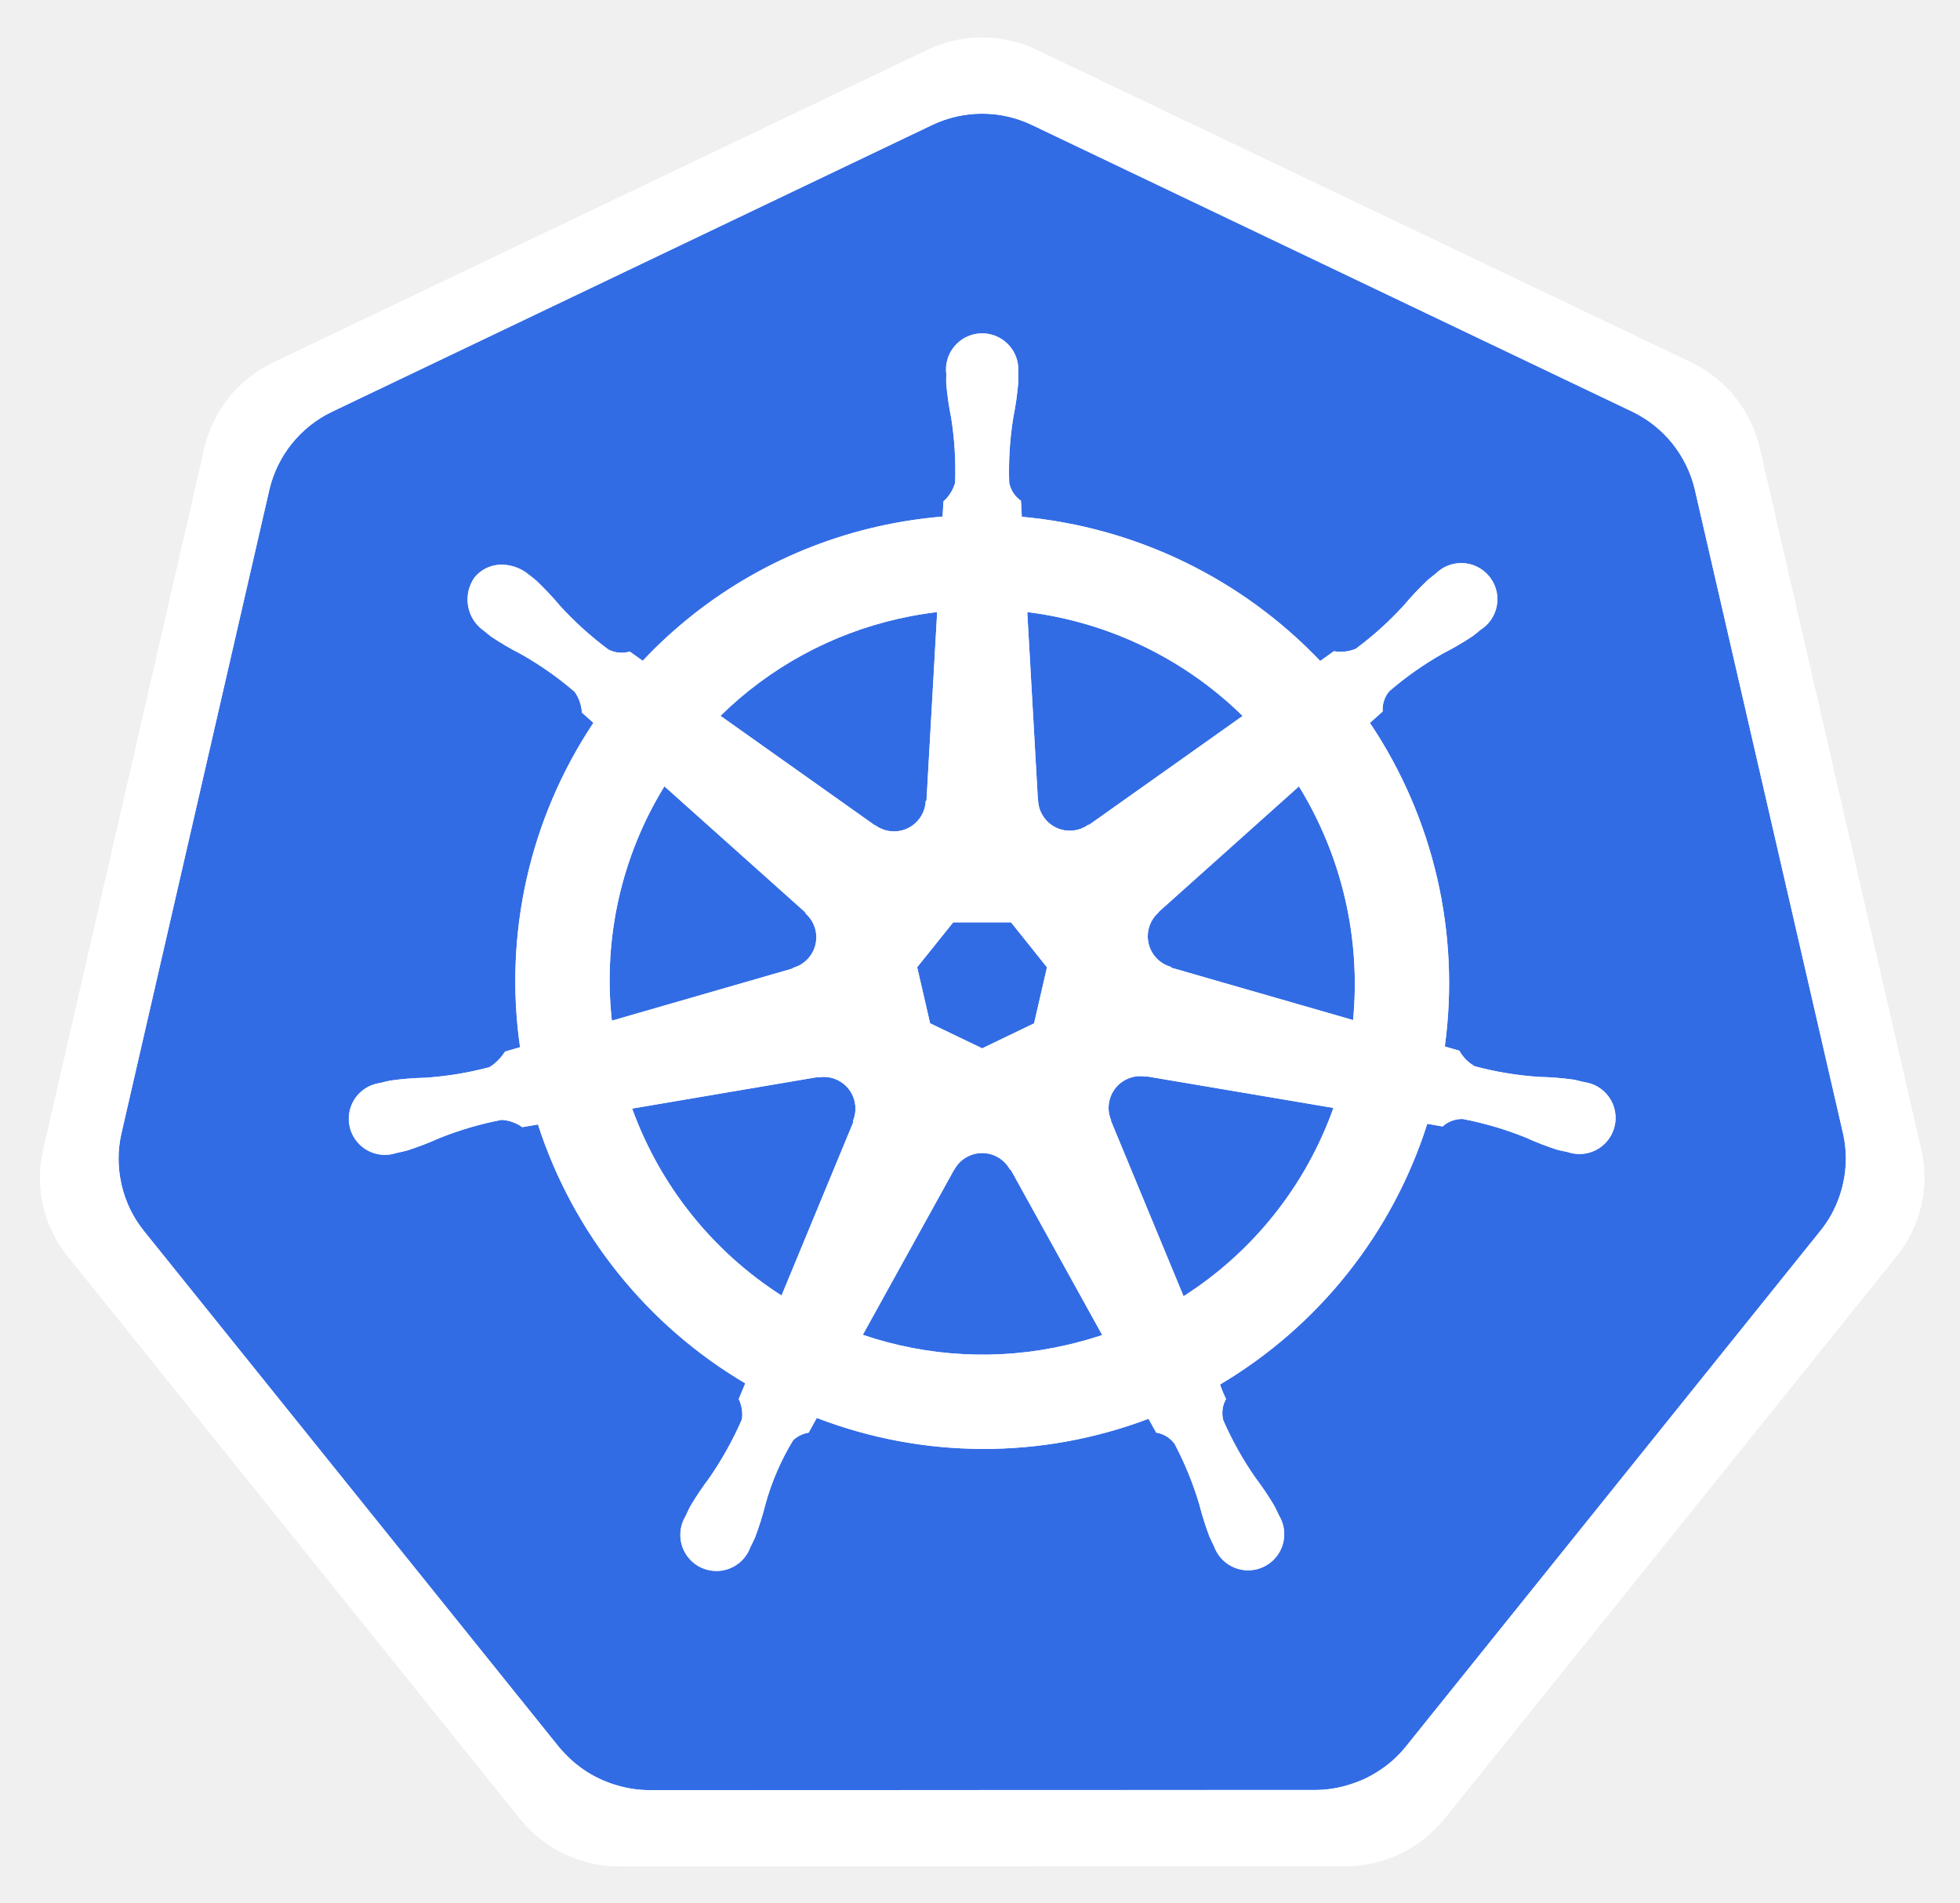
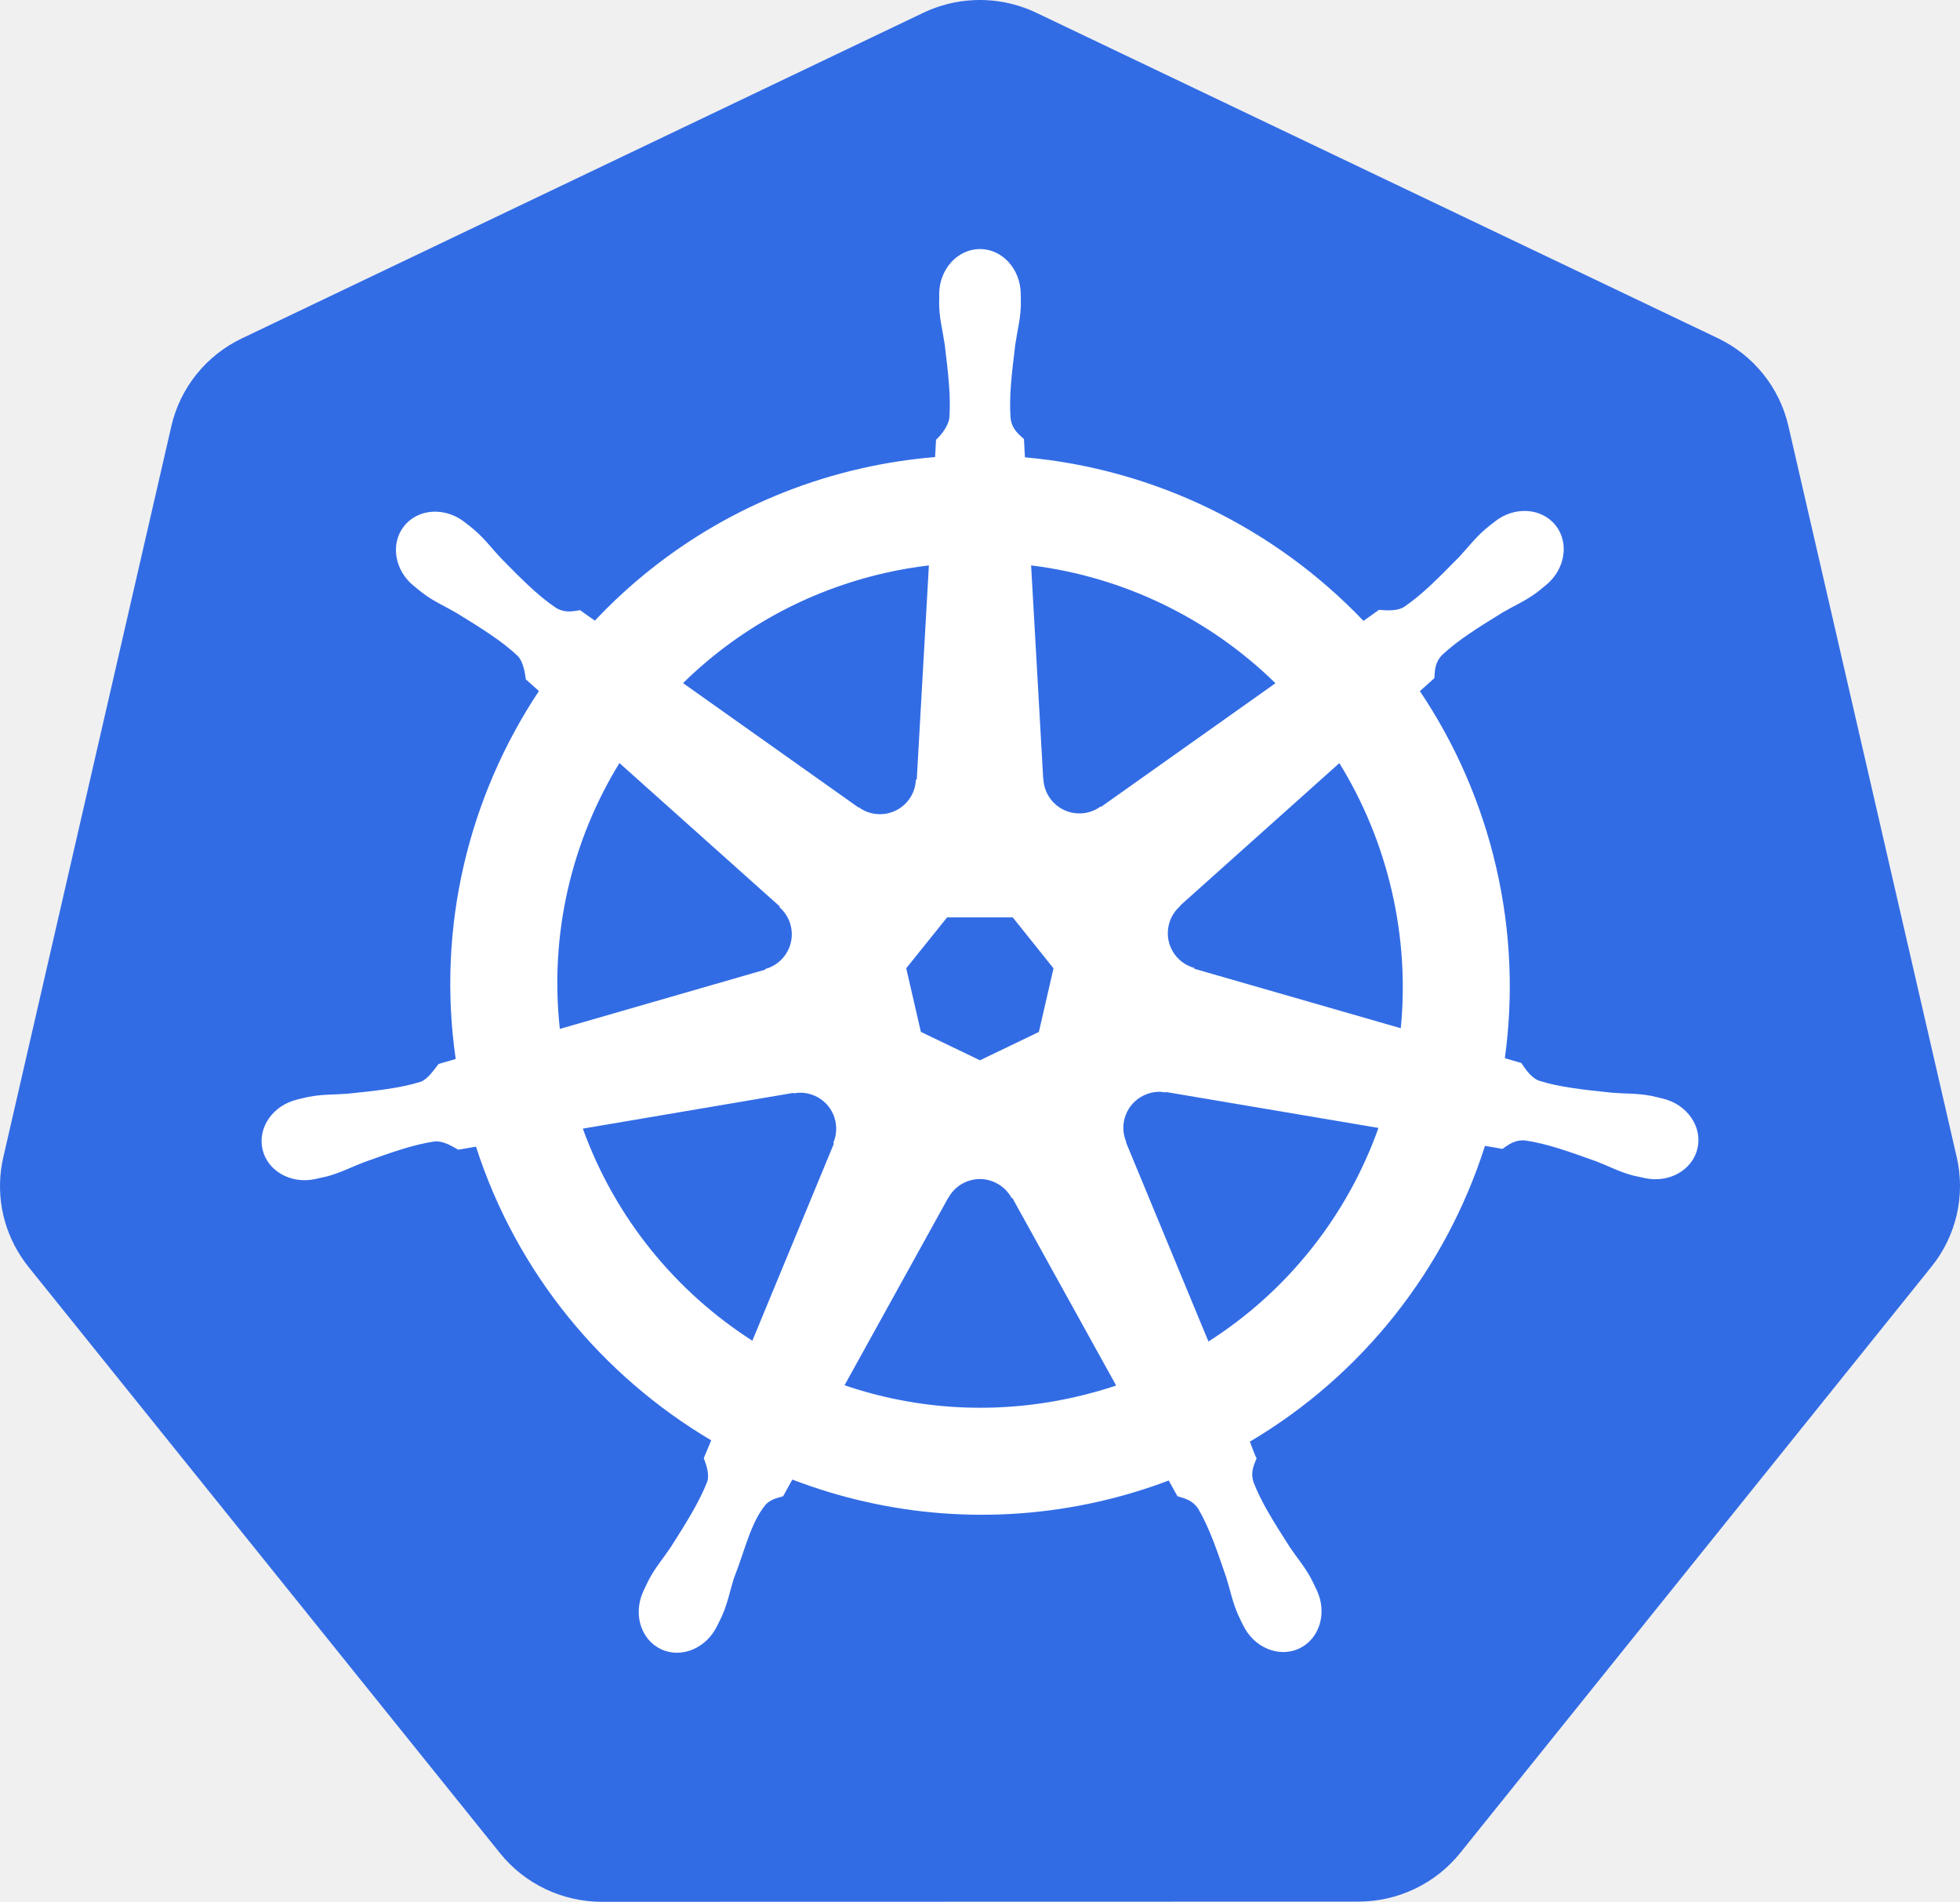
- <svg xmlns="http://www.w3.org/2000/svg" viewBox="-0.17 0.08 230.1 223.35">
-   <defs>
-     <style>.cls-1{fill:#fff}.cls-2{fill:#326ce5}</style>
-   </defs>
-   <path d="M134.358 126.466a3.59 3.59 0 0 0-.855-.065 3.685 3.685 0 0 0-1.425.37 3.725 3.725 0 0 0-1.803 4.825l-.026.037 8.528 20.603a43.53 43.53 0 0 0 17.595-22.102l-21.976-3.714zm-34.194 2.92a3.72 3.72 0 0 0-3.568-2.894 3.656 3.656 0 0 0-.733.065l-.037-.045-21.785 3.698a43.695 43.695 0 0 0 17.54 21.946l8.442-20.4-.066-.08a3.683 3.683 0 0 0 .207-2.29zm18.245 8a3.718 3.718 0 0 0-6.557.008h-.018l-10.713 19.372a43.637 43.637 0 0 0 23.815 1.225q2.197-.5 4.292-1.2l-10.738-19.406zm33.914-45-16.483 14.753.009.047a3.725 3.725 0 0 0 1.46 6.395l.02.089 21.35 6.15a44.278 44.278 0 0 0-6.356-27.432zM121.7 94.039a3.725 3.725 0 0 0 5.913 2.84l.065.027 18.036-12.788a43.85 43.85 0 0 0-25.287-12.19l1.253 22.105zm-19.1 2.921a3.72 3.72 0 0 0 5.904-2.85l.092-.043 1.253-22.14a44.682 44.682 0 0 0-4.501.776 43.467 43.467 0 0 0-20.937 11.409l18.154 12.869zm-9.678 16.729a3.72 3.72 0 0 0 1.462-6.396l.018-.088-16.574-14.824a43.454 43.454 0 0 0-6.168 27.51l21.245-6.13zm16.098 6.512 6.114 2.94 6.096-2.934 1.514-6.581-4.219-5.276h-6.79l-4.231 5.268z" class="cls-2" />
-   <path d="m216.208 133.167-17.422-75.675a13.602 13.602 0 0 0-7.293-9.073l-70.521-33.67a13.589 13.589 0 0 0-11.705 0L38.76 48.437a13.598 13.598 0 0 0-7.295 9.072l-17.394 75.673a13.315 13.315 0 0 0-.004 5.81 13.506 13.506 0 0 0 .491 1.718 13.1 13.1 0 0 0 1.343 2.726c.239.365.491.72.765 1.064l48.804 60.678c.213.264.448.505.681.75a13.423 13.423 0 0 0 2.574 2.133 13.924 13.924 0 0 0 3.857 1.677 13.298 13.298 0 0 0 3.43.473h.759l77.504-.018a12.993 12.993 0 0 0 1.41-.083 13.47 13.47 0 0 0 1.989-.378 13.872 13.872 0 0 0 1.381-.442c.353-.135.705-.27 1.045-.433a13.941 13.941 0 0 0 1.479-.822 13.303 13.303 0 0 0 3.237-2.865l1.488-1.85 47.299-58.84a13.185 13.185 0 0 0 2.108-3.785 13.67 13.67 0 0 0 .5-1.724 13.282 13.282 0 0 0-.004-5.81zm-73.147 29.432a14.516 14.516 0 0 0 .703 1.703 3.314 3.314 0 0 0-.327 2.49 39.372 39.372 0 0 0 3.742 6.7 35.06 35.06 0 0 1 2.263 3.364c.17.315.392.803.553 1.136a4.24 4.24 0 1 1-7.63 3.607c-.161-.33-.385-.77-.522-1.082a35.275 35.275 0 0 1-1.225-3.868 39.305 39.305 0 0 0-2.896-7.097 3.335 3.335 0 0 0-2.154-1.307c-.135-.233-.635-1.15-.903-1.623a54.617 54.617 0 0 1-38.948-.1l-.955 1.73a3.429 3.429 0 0 0-1.819.887 29.517 29.517 0 0 0-3.268 7.582 34.9 34.9 0 0 1-1.218 3.868c-.135.31-.361.744-.522 1.073v.009l-.007.008a4.238 4.238 0 1 1-7.619-3.616c.159-.335.372-.82.54-1.135a35.177 35.177 0 0 1 2.262-3.373 41.228 41.228 0 0 0 3.82-6.866 4.188 4.188 0 0 0-.376-2.387l.768-1.84a54.922 54.922 0 0 1-24.338-30.387l-1.839.313a4.68 4.68 0 0 0-2.428-.855 39.524 39.524 0 0 0-7.356 2.165 35.589 35.589 0 0 1-3.787 1.45c-.305.084-.745.168-1.093.244-.028.01-.052.022-.08.029a.605.605 0 0 1-.065.006 4.236 4.236 0 1 1-1.874-8.224l.061-.015.037-.01c.353-.083.805-.2 1.127-.262a35.27 35.27 0 0 1 4.05-.326 39.388 39.388 0 0 0 7.564-1.242 5.835 5.835 0 0 0 1.814-1.83l1.767-.516a54.613 54.613 0 0 1 8.613-38.073l-1.353-1.206a4.688 4.688 0 0 0-.848-2.436 39.366 39.366 0 0 0-6.277-4.41 35.25 35.25 0 0 1-3.499-2.046c-.256-.191-.596-.478-.874-.704l-.063-.044a4.473 4.473 0 0 1-1.038-6.222 4.066 4.066 0 0 1 3.363-1.488 5.03 5.03 0 0 1 2.942 1.11c.287.225.68.526.935.745a35.253 35.253 0 0 1 2.78 2.95 39.383 39.383 0 0 0 5.69 5.142 3.333 3.333 0 0 0 2.507.243q.754.55 1.522 1.082A54.289 54.289 0 0 1 102.86 61.89a55.052 55.052 0 0 1 7.63-1.173l.1-1.784a4.6 4.6 0 0 0 1.37-2.184 39.476 39.476 0 0 0-.47-7.654 35.466 35.466 0 0 1-.576-4.014c-.011-.307.006-.731.01-1.081 0-.04-.01-.08-.01-.118a4.242 4.242 0 1 1 8.441-.004c0 .37.022.86.009 1.2a35.109 35.109 0 0 1-.579 4.013 39.533 39.533 0 0 0-.478 7.656 3.344 3.344 0 0 0 1.379 2.11c.015.305.065 1.323.102 1.884a55.309 55.309 0 0 1 35.032 16.927l1.606-1.147a4.69 4.69 0 0 0 2.56-.278 39.532 39.532 0 0 0 5.69-5.148 35.004 35.004 0 0 1 2.787-2.95c.259-.222.65-.52.936-.746a4.242 4.242 0 1 1 5.258 6.598c-.283.229-.657.548-.929.75a35.095 35.095 0 0 1-3.507 2.046 39.495 39.495 0 0 0-6.277 4.41 3.337 3.337 0 0 0-.792 2.39c-.235.216-1.06.947-1.497 1.343a54.837 54.837 0 0 1 8.792 37.983l1.704.496a4.745 4.745 0 0 0 1.82 1.83 39.464 39.464 0 0 0 7.568 1.246 35.64 35.64 0 0 1 4.046.324c.355.065.868.207 1.23.29a4.236 4.236 0 1 1-1.878 8.223l-.061-.008c-.028-.007-.054-.022-.083-.03-.348-.075-.785-.151-1.09-.231a35.14 35.14 0 0 1-3.785-1.462 39.477 39.477 0 0 0-7.363-2.165 3.337 3.337 0 0 0-2.362.877q-.9-.171-1.804-.316a54.92 54.92 0 0 1-24.328 30.605z" class="cls-2" />
-   <path d="M225.407 135.107 206.4 52.547a14.838 14.838 0 0 0-7.958-9.9l-76.935-36.73a14.825 14.825 0 0 0-12.771 0L31.808 42.669a14.838 14.838 0 0 0-7.961 9.895L4.873 135.129a14.668 14.668 0 0 0 1.995 11.185c.261.4.538.788.838 1.162l53.246 66.205a14.98 14.98 0 0 0 11.499 5.487l85.387-.02a14.986 14.986 0 0 0 11.5-5.48l53.227-66.211a14.72 14.72 0 0 0 2.842-12.347zm-9.197 3.866a13.677 13.677 0 0 1-.498 1.723 13.184 13.184 0 0 1-2.11 3.786l-47.299 58.838-1.486 1.852a13.305 13.305 0 0 1-3.24 2.865 13.945 13.945 0 0 1-1.474.822q-.513.237-1.045.43a13.873 13.873 0 0 1-1.383.445 13.473 13.473 0 0 1-1.989.379 12.988 12.988 0 0 1-1.41.082l-77.504.018h-.76a13.298 13.298 0 0 1-3.429-.472 13.925 13.925 0 0 1-3.855-1.679 13.424 13.424 0 0 1-2.576-2.132c-.233-.246-.468-.487-.68-.75l-48.805-60.679q-.408-.514-.765-1.066a13.102 13.102 0 0 1-1.343-2.726 13.505 13.505 0 0 1-.491-1.719 13.315 13.315 0 0 1 .004-5.809l17.394-75.675a13.598 13.598 0 0 1 7.295-9.07l70.508-33.685a13.589 13.589 0 0 1 11.705 0l70.519 33.67a13.602 13.602 0 0 1 7.293 9.073l17.422 75.674a13.282 13.282 0 0 1 .002 5.807z" class="cls-1" />
-   <path d="M185.814 127.106c-.36-.083-.874-.225-1.227-.29a35.642 35.642 0 0 0-4.046-.326 39.464 39.464 0 0 1-7.57-1.242 4.745 4.745 0 0 1-1.82-1.832l-1.704-.496a54.837 54.837 0 0 0-8.79-37.983c.436-.396 1.262-1.127 1.495-1.342a3.338 3.338 0 0 1 .792-2.39 39.495 39.495 0 0 1 6.277-4.41 35.095 35.095 0 0 0 3.507-2.046c.272-.202.644-.522.929-.75a4.242 4.242 0 1 0-5.256-6.6c-.288.227-.68.525-.936.747a35.004 35.004 0 0 0-2.789 2.95 39.533 39.533 0 0 1-5.69 5.148 4.69 4.69 0 0 1-2.56.278l-1.606 1.147a55.309 55.309 0 0 0-35.032-16.927c-.039-.561-.087-1.577-.102-1.884a3.344 3.344 0 0 1-1.377-2.11 39.533 39.533 0 0 1 .478-7.656 35.112 35.112 0 0 0 .575-4.012c.013-.34-.007-.834-.007-1.201a4.242 4.242 0 1 0-8.441.004c0 .04.009.078.01.118-.004.35-.021.774-.01 1.08a35.476 35.476 0 0 0 .576 4.015 39.475 39.475 0 0 1 .47 7.654 4.601 4.601 0 0 1-1.37 2.182l-.1 1.786a55.052 55.052 0 0 0-7.63 1.173 54.289 54.289 0 0 0-27.574 15.754q-.77-.531-1.526-1.082a3.333 3.333 0 0 1-2.506-.243 39.383 39.383 0 0 1-5.69-5.141 35.255 35.255 0 0 0-2.777-2.95c-.257-.22-.65-.52-.938-.75a5.03 5.03 0 0 0-2.942-1.11 4.066 4.066 0 0 0-3.363 1.49 4.473 4.473 0 0 0 1.038 6.222l.065.046c.276.226.616.515.872.702a35.256 35.256 0 0 0 3.499 2.048 39.367 39.367 0 0 1 6.276 4.412 4.69 4.69 0 0 1 .849 2.434l1.351 1.208a54.613 54.613 0 0 0-8.611 38.073l-1.767.514a5.835 5.835 0 0 1-1.814 1.827 39.39 39.39 0 0 1-7.565 1.247 35.266 35.266 0 0 0-4.049.326c-.324.06-.774.174-1.127.262l-.037.008-.06.018a4.236 4.236 0 1 0 1.875 8.224l.063-.01c.028-.006.052-.02.08-.025.348-.08.786-.163 1.092-.246a35.59 35.59 0 0 0 3.786-1.451 39.527 39.527 0 0 1 7.358-2.165 4.68 4.68 0 0 1 2.426.857l1.84-.315a54.922 54.922 0 0 0 24.34 30.387l-.769 1.84a4.188 4.188 0 0 1 .377 2.387 41.228 41.228 0 0 1-3.82 6.864 35.183 35.183 0 0 0-2.263 3.372c-.168.318-.381.805-.542 1.138a4.238 4.238 0 1 0 7.621 3.616l.007-.008v-.01c.16-.33.387-.763.522-1.072a34.903 34.903 0 0 0 1.218-3.868 29.517 29.517 0 0 1 3.268-7.582 3.43 3.43 0 0 1 1.819-.888l.957-1.73a54.617 54.617 0 0 0 38.946.099c.268.478.768 1.392.9 1.623a3.335 3.335 0 0 1 2.155 1.31 39.306 39.306 0 0 1 2.898 7.096 35.275 35.275 0 0 0 1.225 3.868c.137.312.36.75.522 1.082a4.24 4.24 0 1 0 7.63-3.607c-.161-.333-.383-.82-.55-1.136a35.06 35.06 0 0 0-2.263-3.364 39.372 39.372 0 0 1-3.742-6.7 3.314 3.314 0 0 1 .324-2.49 14.519 14.519 0 0 1-.703-1.703 54.92 54.92 0 0 0 24.328-30.605c.546.087 1.497.253 1.806.316a3.337 3.337 0 0 1 2.36-.877 39.476 39.476 0 0 1 7.36 2.165 35.135 35.135 0 0 0 3.788 1.462c.305.08.74.156 1.09.233.029.008.055.02.083.028l.06.009a4.236 4.236 0 1 0 1.878-8.224zm-40.1-42.987-18.037 12.787-.063-.03a3.723 3.723 0 0 1-5.913-2.838l-.02-.01-1.253-22.103a43.85 43.85 0 0 1 25.285 12.194zm-33.978 24.228h6.788l4.22 5.276-1.513 6.58-6.096 2.934-6.114-2.94-1.516-6.583zm-6.386-35.648a44.672 44.672 0 0 1 4.503-.774l-1.255 22.137-.092.044a3.72 3.72 0 0 1-5.904 2.852l-.035.02-18.154-12.872a43.467 43.467 0 0 1 20.937-11.407zm-27.52 19.68 16.574 14.824-.018.09a3.72 3.72 0 0 1-1.462 6.395l-.017.072-21.245 6.13a43.454 43.454 0 0 1 6.168-27.51zm22.191 39.38-8.441 20.397a43.696 43.696 0 0 1-17.536-21.948l21.783-3.7.037.049a3.655 3.655 0 0 1 .73-.065 3.72 3.72 0 0 1 3.364 5.185zm24.916 26.23a43.637 43.637 0 0 1-23.815-1.223l10.713-19.372h.018a3.725 3.725 0 0 1 6.557-.006h.08l10.74 19.404q-2.091.698-4.293 1.199zm13.841-5.751-8.528-20.605.026-.037a3.725 3.725 0 0 1 1.803-4.823 3.685 3.685 0 0 1 1.425-.37 3.59 3.59 0 0 1 .855.063l.037-.046 21.977 3.714a43.53 43.53 0 0 1-17.595 22.105zm19.903-32.42-21.352-6.15-.02-.09a3.725 3.725 0 0 1-1.46-6.395l-.008-.043 16.482-14.751a44.279 44.279 0 0 1 6.357 27.43z" class="cls-1" />
+ <svg xmlns="http://www.w3.org/2000/svg" width="777" height="753.918">
+   <path fill="#326ce5" d="M385.807.066a51.654 51.232 0 0 0-19.795 5.009L95.888 134.144a51.654 51.232 0 0 0-27.949 34.754L1.298 458.817a51.654 51.232 0 0 0 7.013 39.28 51.654 51.232 0 0 0 2.937 4.077l186.969 232.467a51.654 51.232 0 0 0 40.386 19.277l299.834-.069a51.654 51.232 0 0 0 40.386-19.243l186.9-232.502a51.654 51.232 0 0 0 9.984-43.357L708.96 168.829a51.654 51.232 0 0 0-27.949-34.754L410.853 5.076A51.654 51.232 0 0 0 385.807.066z" />
+   <path fill="#fff" d="M389.467 272.057c-8.458.001-15.316 7.619-15.315 17.017 0.0.144.029.282.033.425-.013 1.277-.074 2.815-.033 3.927.202 5.42 1.383 9.569 2.094 14.563 1.288 10.688 2.368 19.548 1.702 27.783-.648 3.105-2.935 5.945-4.974 7.919l-.36 6.479c-9.191.761-18.444 2.156-27.685 4.254-39.767 9.029-74.005 29.513-100.072 57.17-1.691-1.154-4.651-3.277-5.531-3.927-2.734.369-5.498 1.213-9.097-.884-6.854-4.614-13.096-10.982-20.649-18.653-3.461-3.67-5.967-7.164-10.079-10.701-.934-.803-2.359-1.89-3.403-2.716-3.215-2.563-7.006-3.9-10.668-4.025-4.708-.161-9.24 1.68-12.206 5.4-5.273 6.613-3.585 16.722 3.763 22.58.075.059.154.106.229.164 1.01.819 2.246 1.867 3.174 2.553 4.364 3.222 8.349 4.871 12.697 7.429 9.16 5.657 16.753 10.347 22.776 16.002 2.352 2.507 2.763 6.925 3.076 8.836l4.909 4.385c-26.278 39.546-38.439 88.393-31.252 138.164l-6.414 1.865c-1.69 2.183-4.079 5.618-6.578 6.643-7.88 2.482-16.749 3.394-27.456 4.516-5.027.418-9.364.169-14.693 1.178-1.173.222-2.807.648-4.091.949-.045.009-.086.023-.131.033-.07.016-.162.05-.229.065-9.027 2.181-14.826 10.478-12.959 18.653 1.867 8.177 10.685 13.149 19.766 11.192.066-.015.161-.018.229-.033.103-.024.193-.073.295-.098 1.266-.278 2.852-.587 3.96-.884 5.239-1.403 9.034-3.464 13.744-5.269 10.134-3.635 18.527-6.671 26.703-7.854 3.415-.267 7.013 2.107 8.803 3.109l6.676-1.145c15.363 47.629 47.557 86.126 88.324 110.282l-2.782 6.676c1.003 2.592 2.108 6.1 1.362 8.66-2.973 7.709-8.064 15.845-13.862 24.916-2.807 4.191-5.681 7.443-8.214 12.239-.606 1.148-1.378 2.91-1.963 4.123-3.936 8.422-1.049 18.122 6.512 21.762 7.609 3.663 17.053-.2 21.14-8.639.006-.012.027-.021.033-.033.004-.009-.004-.024 0-.033.582-1.196 1.407-2.769 1.898-3.894 2.17-4.971 2.892-9.231 4.418-14.039 4.052-10.179 6.279-20.859 11.857-27.514 1.528-1.822 4.018-2.523 6.6-3.215l3.469-6.283c35.54 13.642 75.321 17.302 115.06 8.279 9.066-2.058 17.817-4.722 26.278-7.919.975 1.729 2.787 5.053 3.272 5.89 2.624.854 5.488 1.294 7.821 4.745 4.173 7.13 7.028 15.566 10.505 25.754 1.526 4.808 2.28 9.068 4.451 14.039.495 1.133 1.315 2.728 1.898 3.927 4.079 8.466 13.553 12.343 21.173 8.672 7.56-3.642 10.451-13.341 6.512-21.762-.585-1.213-1.39-2.976-1.996-4.123-2.534-4.796-5.406-8.016-8.214-12.206-5.799-9.071-10.608-16.606-13.581-24.314-1.243-3.976.21-6.448 1.178-9.032-.58-.665-1.821-4.419-2.553-6.185 42.367-25.015 73.616-64.948 88.291-111.068 1.982.311 5.426.921 6.545 1.145 2.303-1.519 4.421-3.501 8.574-3.174 8.177 1.183 16.57 4.22 26.703 7.854 4.71 1.804 8.505 3.899 13.744 5.301 1.107.296 2.694.573 3.96.851.102.025.192.075.295.098.068.015.164.018.229.033 9.082 1.955 17.901-3.015 19.766-11.192 1.865-8.175-3.931-16.474-12.959-18.653-1.313-.299-3.175-.806-4.451-1.047-5.329-1.009-9.667-.76-14.693-1.178-10.707-1.122-19.576-2.034-27.456-4.516-3.213-1.246-5.499-5.07-6.61-6.643l-6.185-1.8c3.207-23.2 2.342-47.345-3.207-71.504-5.601-24.384-15.499-46.685-28.7-66.333 1.587-1.442 4.583-4.095 5.432-4.876.248-2.748.035-5.629 2.88-8.672 6.023-5.656 13.617-10.345 22.776-16.002 4.348-2.558 8.367-4.207 12.73-7.429.987-.729 2.334-1.882 3.371-2.716 7.346-5.86 9.038-15.968 3.763-22.58-5.275-6.612-15.495-7.235-22.842-1.374-1.046.828-2.465 1.909-3.403 2.716-4.112 3.537-6.651 7.031-10.112 10.701-7.553 7.672-13.796 14.072-20.649 18.686-2.97 1.729-7.32 1.131-9.294 1.014l-5.825 4.156c-33.216-34.83-78.44-57.099-127.135-61.424-.136-2.041-.315-5.729-.36-6.839-1.994-1.908-4.402-3.536-5.007-7.658-.666-8.235.446-17.095 1.734-27.783.711-4.994 1.893-9.142 2.094-14.563.046-1.232-.028-3.02-.033-4.352-.001-9.398-6.857-17.018-15.315-17.017zm-19.177 118.791-4.549 80.339-.327.164c-.305 7.187-6.22 12.926-13.483 12.926-2.975 0-5.721-.955-7.952-2.585l-.131.065-65.875-46.698c20.246-19.908 46.142-34.621 75.987-41.397 5.452-1.238 10.901-2.156 16.33-2.814zm38.386 0c34.844 4.285 67.067 20.063 91.76 44.244l-65.45 46.404-.229-.098c-5.809 4.243-13.994 3.19-18.522-2.487-1.855-2.326-2.828-5.06-2.945-7.821l-.066-.033zm-154.592 74.22 60.148 53.8-.065.327c5.429 4.72 6.23 12.91 1.702 18.588-1.855 2.326-4.338 3.886-7.003 4.614l-.065.262-77.1 22.253c-3.924-35.882 4.533-70.763 22.384-99.843zm270.339.033c8.937 14.485 15.704 30.664 19.733 48.204 3.98 17.329 4.979 34.627 3.338 51.345l-77.492-22.318-.065-.327c-6.939-1.897-11.204-8.955-9.588-16.035.662-2.9 2.201-5.354 4.287-7.167l-.033-.164 59.821-53.538zM377.13 523.023h24.642l15.315 19.144-5.498 23.889-22.122 10.636-22.187-10.668-5.498-23.889zm78.998 65.515c1.047-.053 2.09.042 3.109.229l.131-.164 79.75 13.483c-11.671 32.791-34.005 61.198-63.846 80.208L444.314 607.518l.098-.131c-2.844-6.608.002-14.357 6.545-17.508 1.675-.807 3.425-1.254 5.171-1.342zm-133.942.327c6.086.085 11.545 4.309 12.959 10.505.662 2.9.34 5.774-.753 8.312l.229.295-30.63 74.023c-28.638-18.377-51.448-45.892-63.65-79.652l79.063-13.417.131.164c.884-.163 1.781-.241 2.651-.229zm66.791 32.43c2.12-.078 4.271.357 6.316 1.342 2.68 1.291 4.751 3.323 6.054 5.76h.295l38.975 70.424c-5.058 1.696-10.258 3.145-15.577 4.352-29.808 6.768-59.521 4.717-86.426-4.451l38.877-70.293h.065c2.333-4.361 6.757-6.963 11.421-7.134z" transform="translate(-22.67186 -188.4768) scale(1.055686)" />
</svg>
